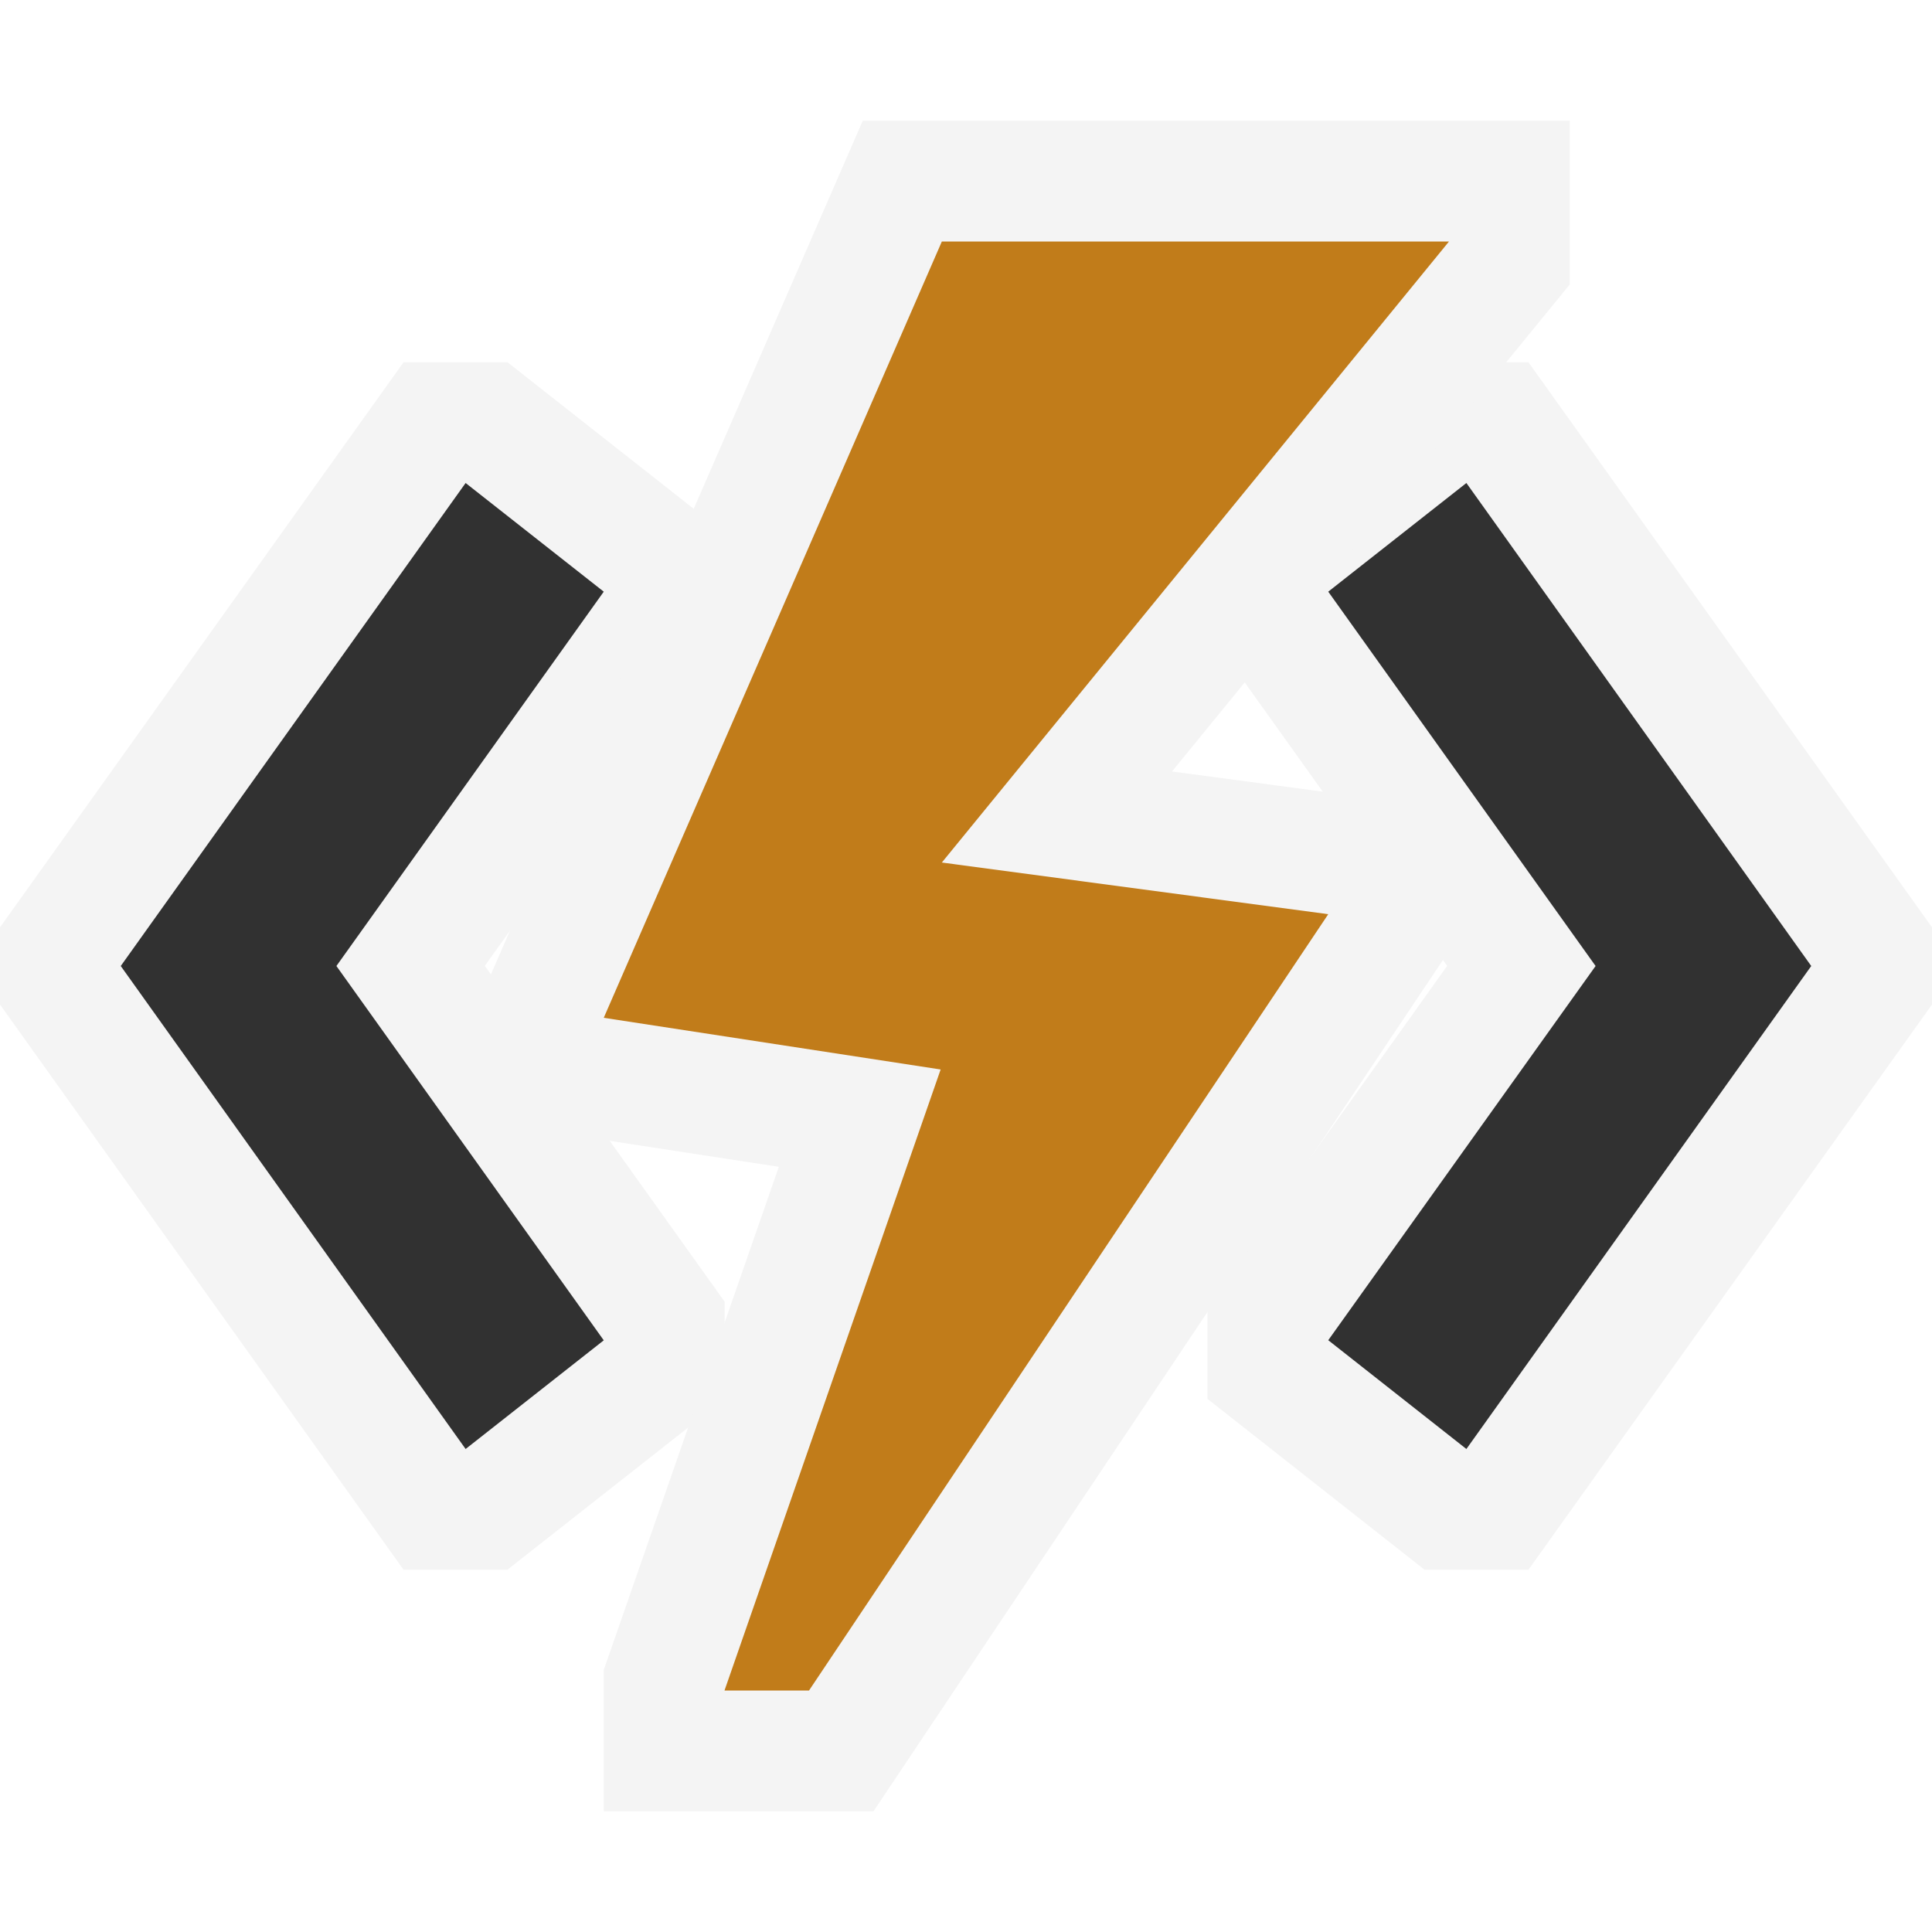
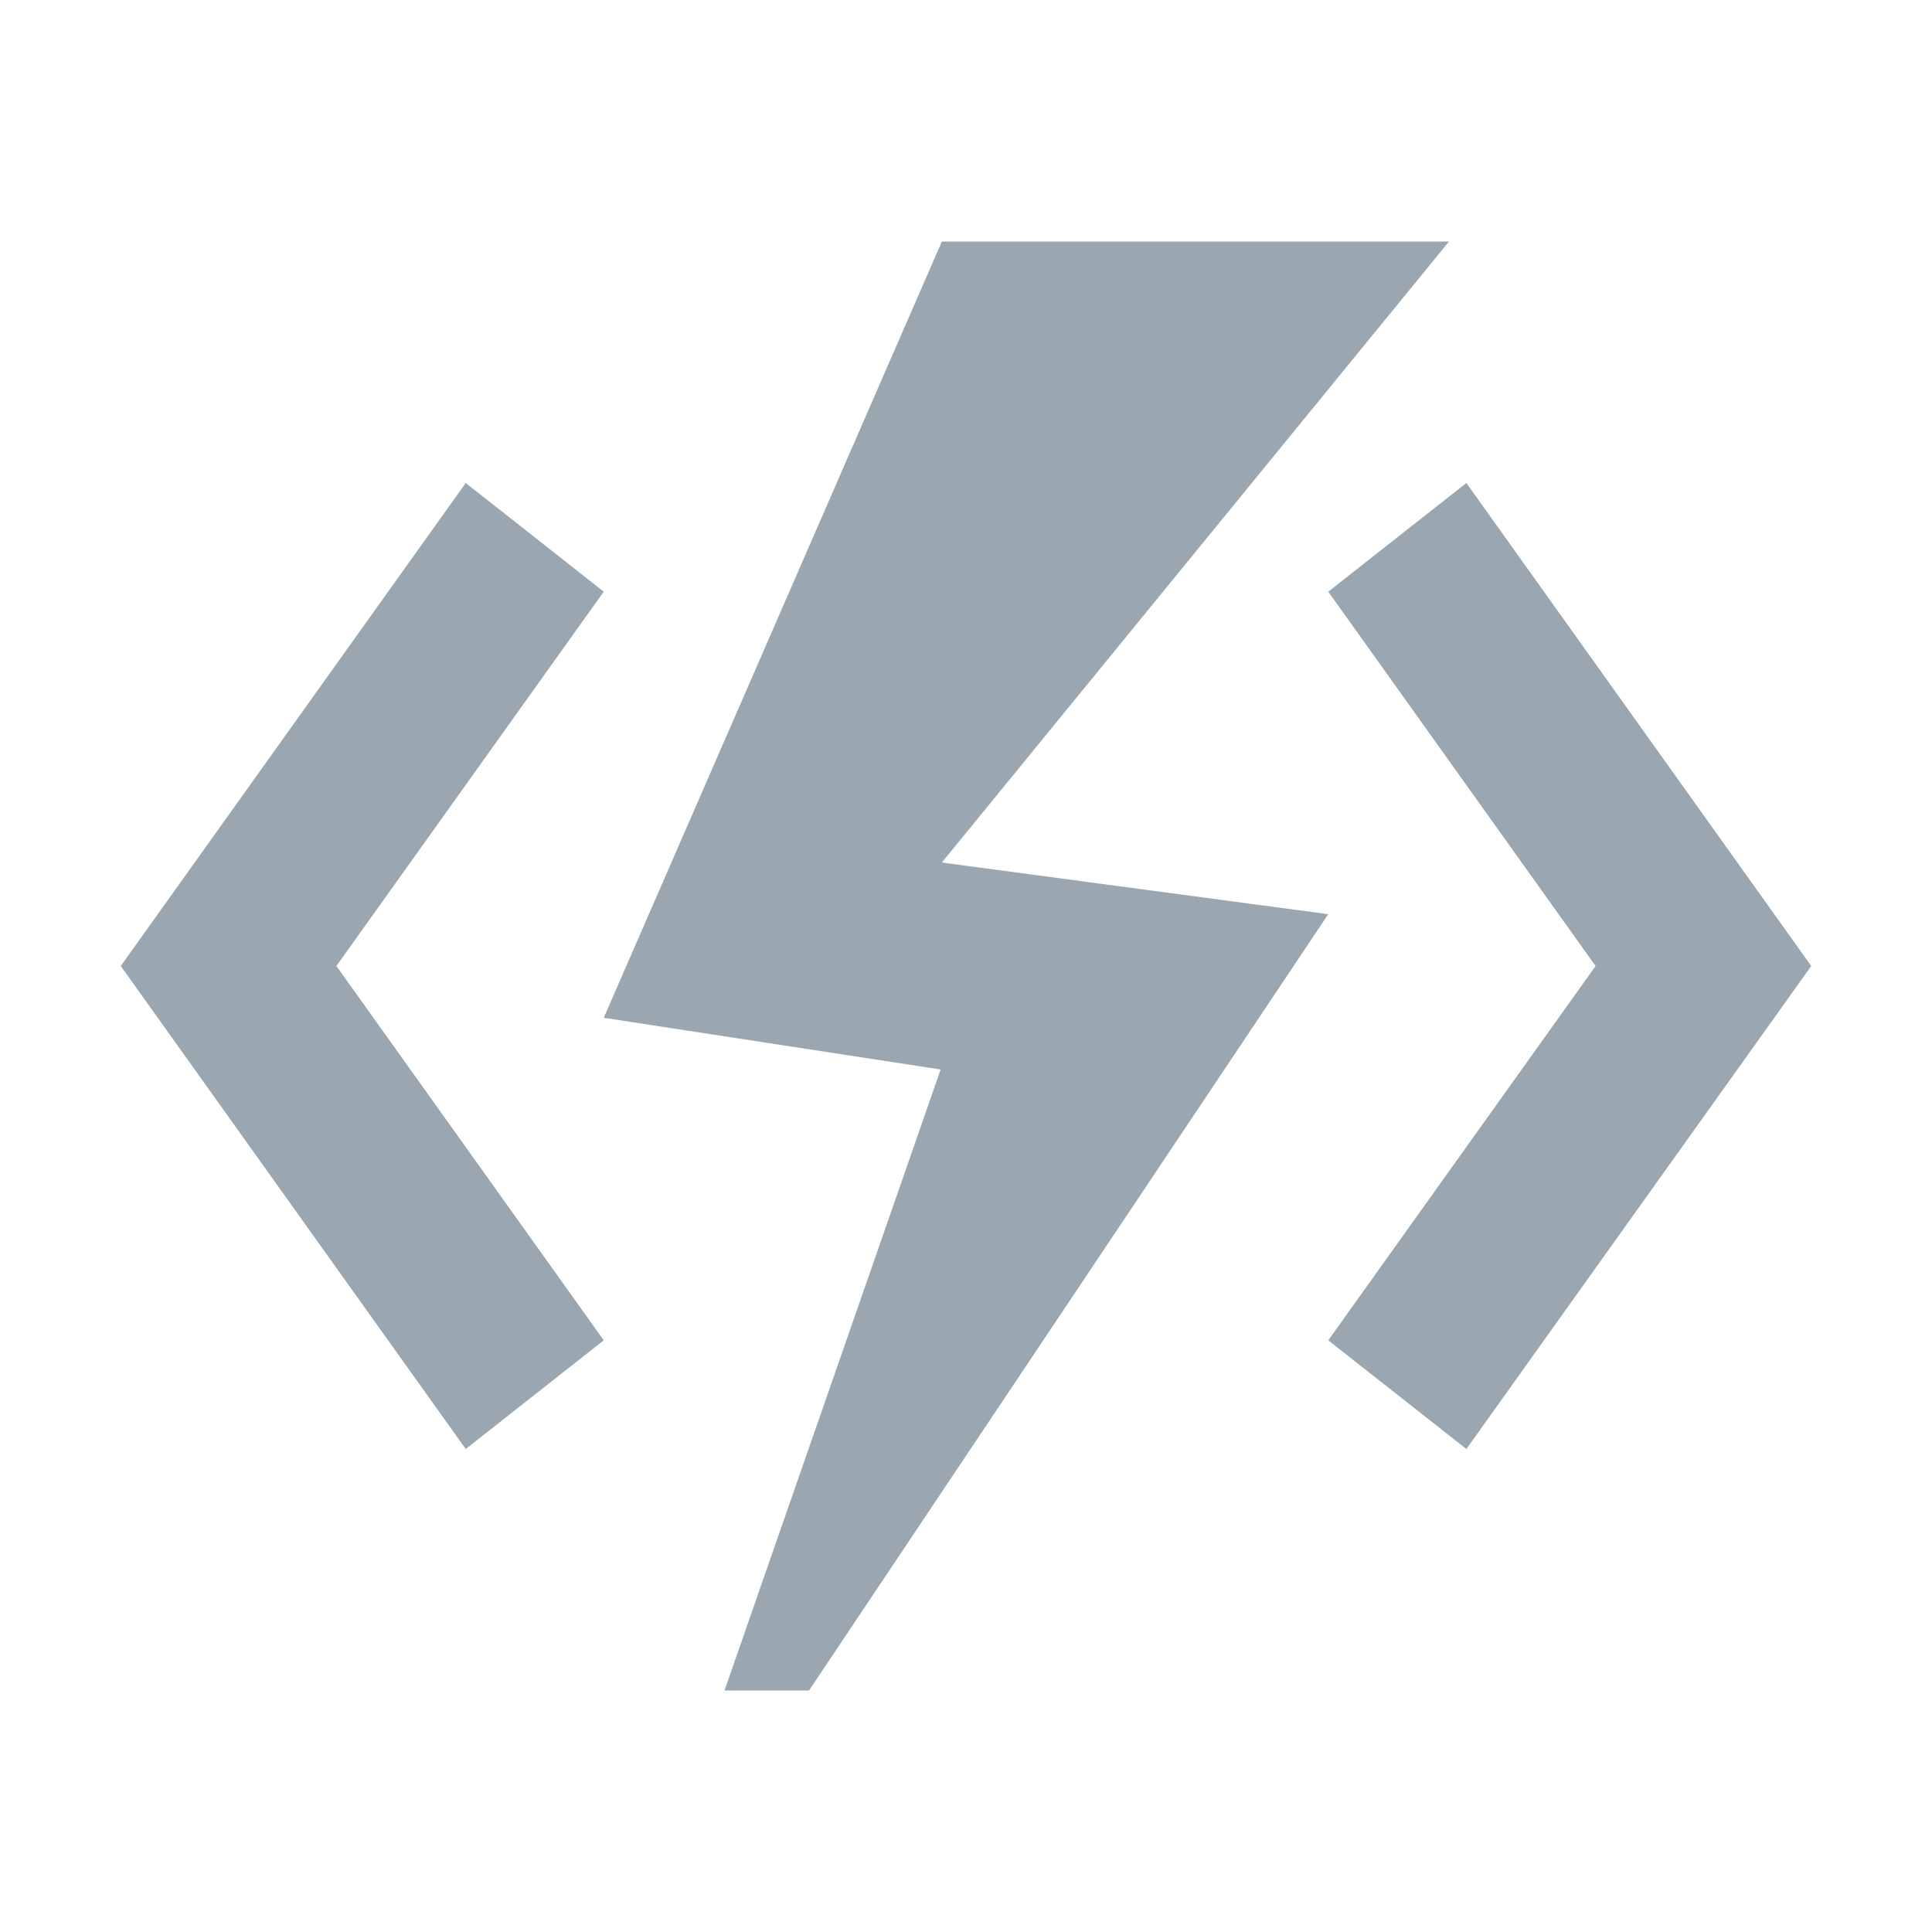
<svg xmlns="http://www.w3.org/2000/svg" width="16" height="16" viewBox="0 0 16 16">
  <g id="TemplateAzureFunc" fill="none" fill-rule="evenodd" stroke="none" stroke-width="1">
-     <polygon id="Fill-2" fill="#F4F4F4" points="3.342 3 0 7.68 0 8.319 3.342 13 4.202 13 6.001 11.585 6.001 10.78 4.015 7.999 6.001 5.22 6.001 4.415 4.203 3" />
-     <polygon id="Fill-3" fill="#313131" points="5 4.9 3.856 4 1 8 3.856 12 5 11.1 2.786 8" />
-     <polygon id="Fill-4" fill="#F4F4F4" points="11.798 3 10 4.415 10 5.22 11.985 7.999 10 10.78 10 11.585 11.798 13 12.658 13 16 8.319 16 7.68 12.658 3" />
-     <polygon id="Fill-5" fill="#313131" points="11 4.9 12.144 4 15 8 12.144 12 11 11.099 13.214 8" />
-     <polygon id="Fill-6" fill="#F4F4F4" points="13 1 7.145 1 4 8.22 4 9.287 6.45 9.663 5 13.83 5 15 7.234 15 12 7.875 12 6.696 9.706 6.389 13 2.356" />
-     <polygon id="Fill-7" fill="#C17C1A" points="12 2 7.8 2 5 8.429 7.79 8.857 6 14 6.7 14 11 7.571 7.8 7.143" />
+     <path id="Fill-2" fill="#9AA7B0" d="M13.214,8 L11,11.1 L12.144,12 L15,8 L12.144,4 L11,4.9 L13.214,8 Z M2.786,8 L5,11.1 L3.857,12 L1,8 L3.857,4 L5,4.9 L2.786,8 Z" />
+     <polygon id="Fill-4" fill="#9AA7B0" points="12 2 7.8 2 5 8.429 7.79 8.857 6 14 6.7 14 11 7.571 7.8 7.143" />
  </g>
</svg>
